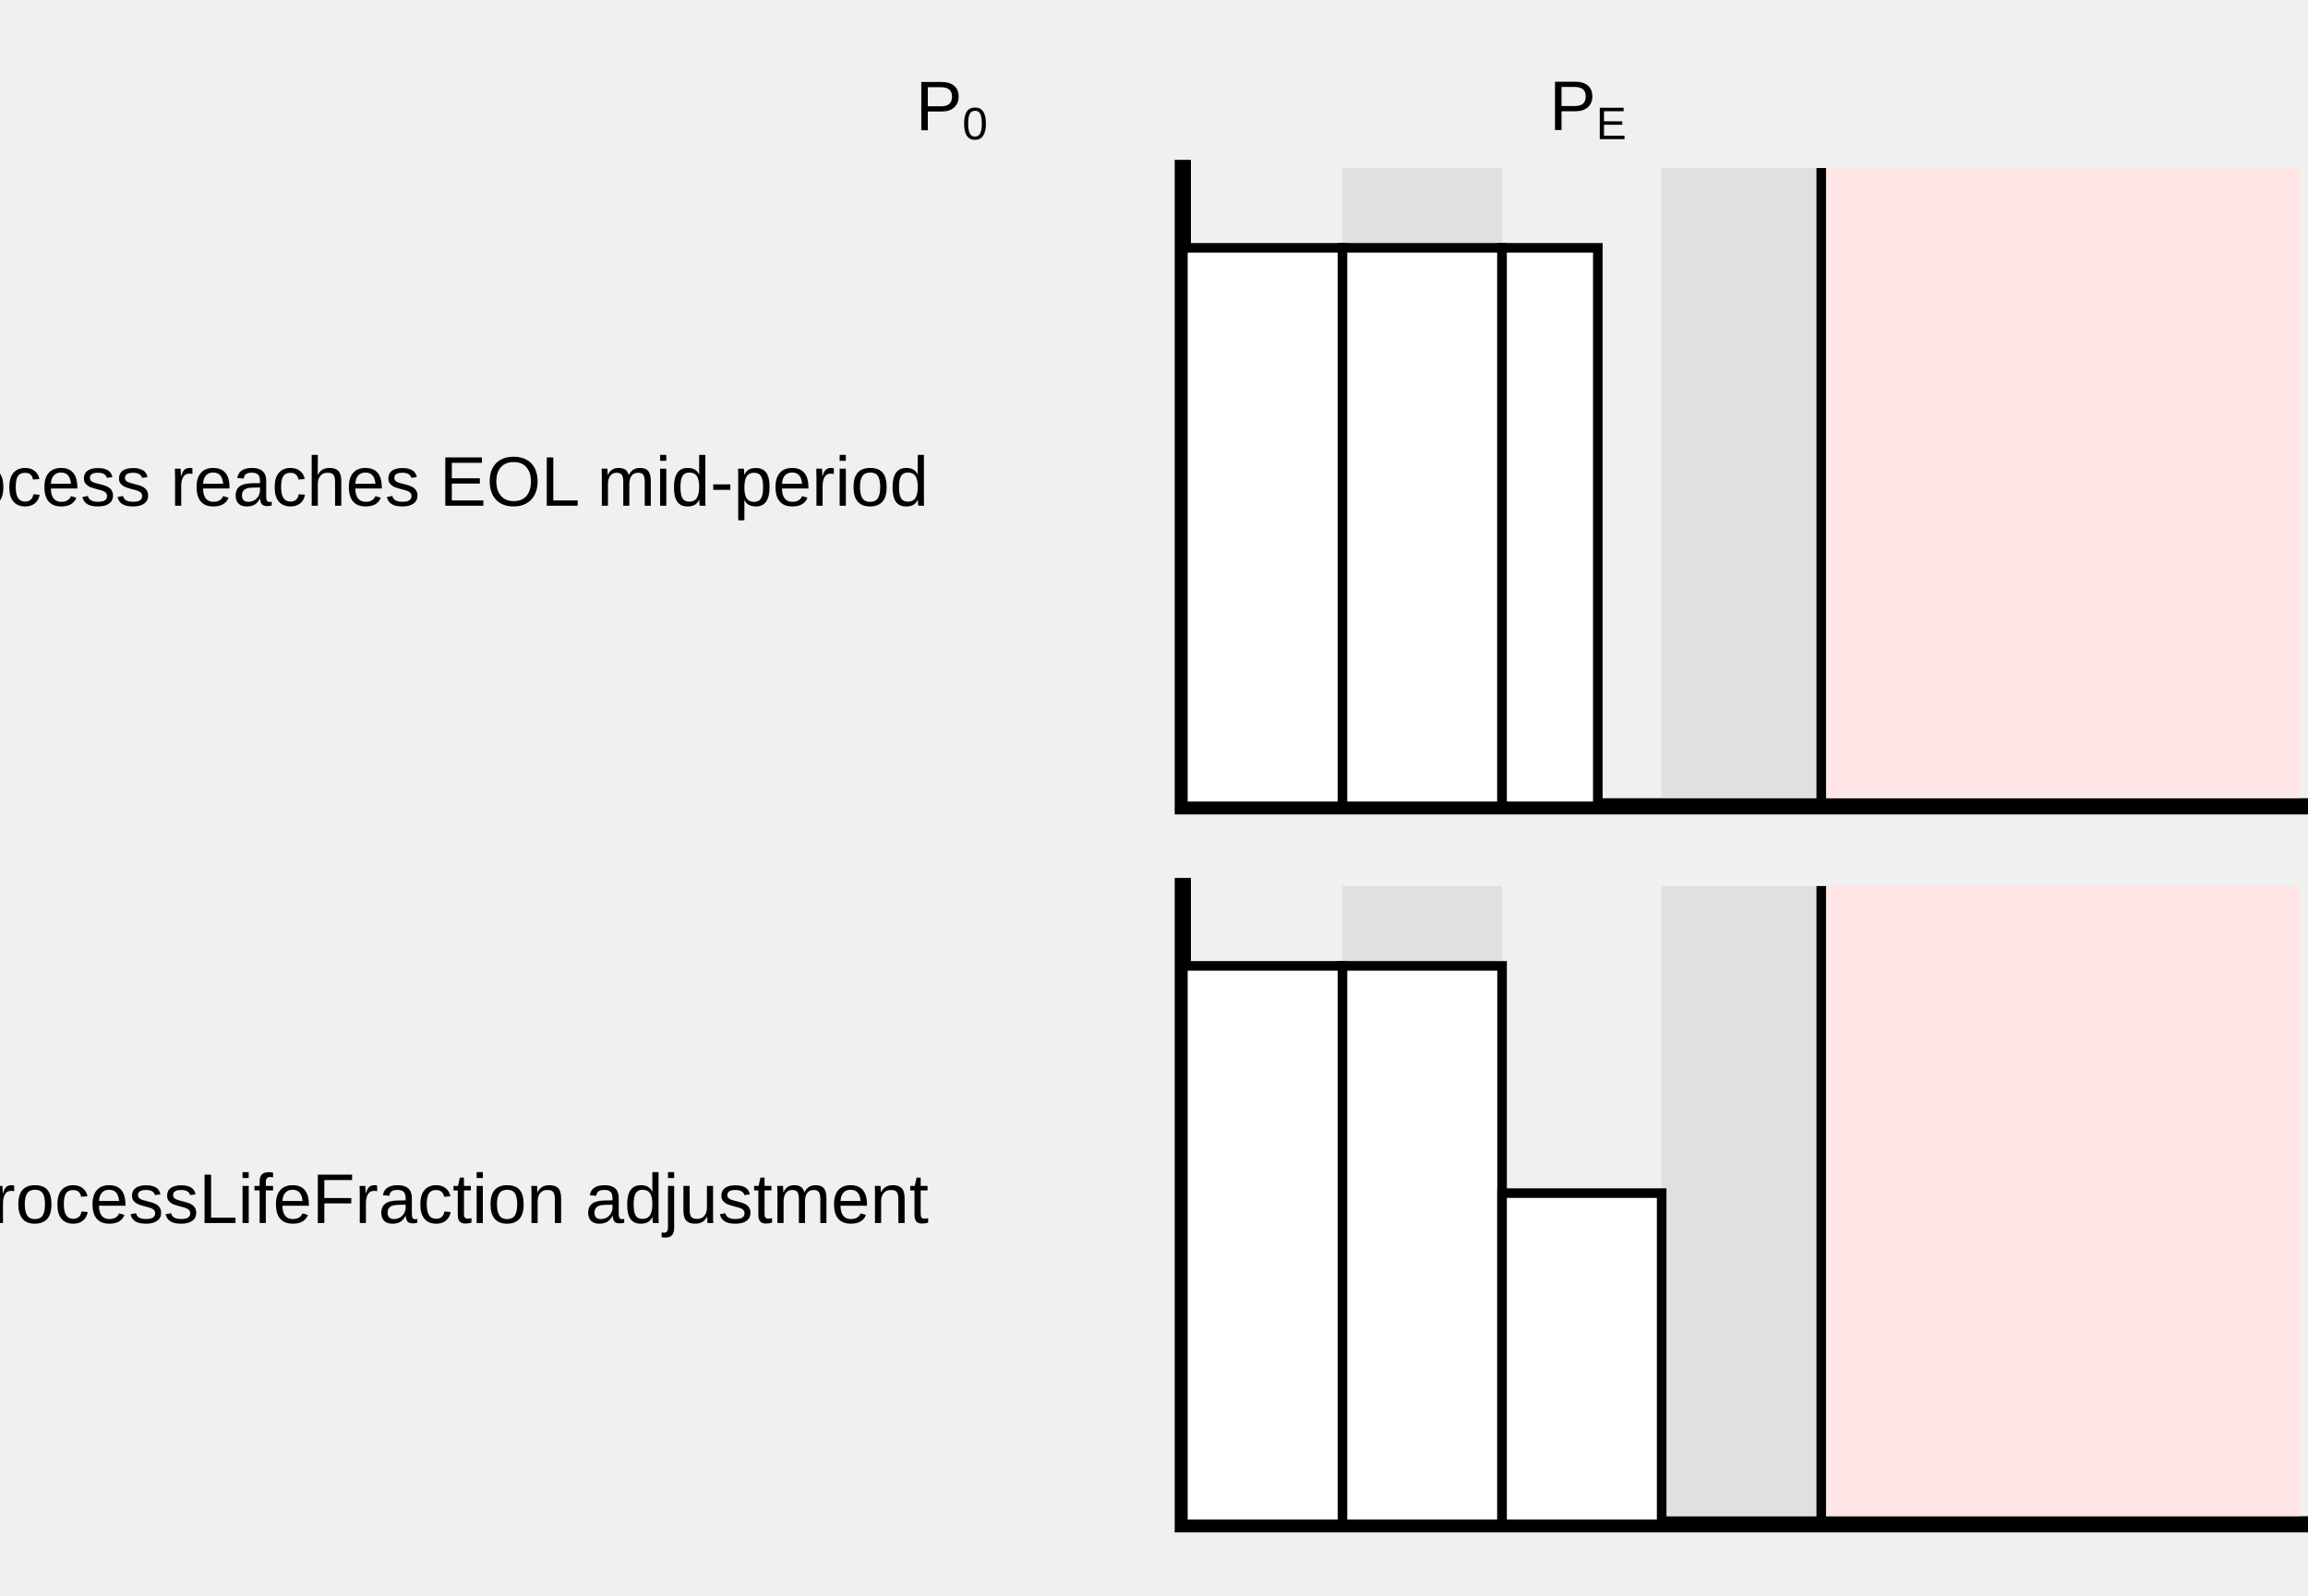
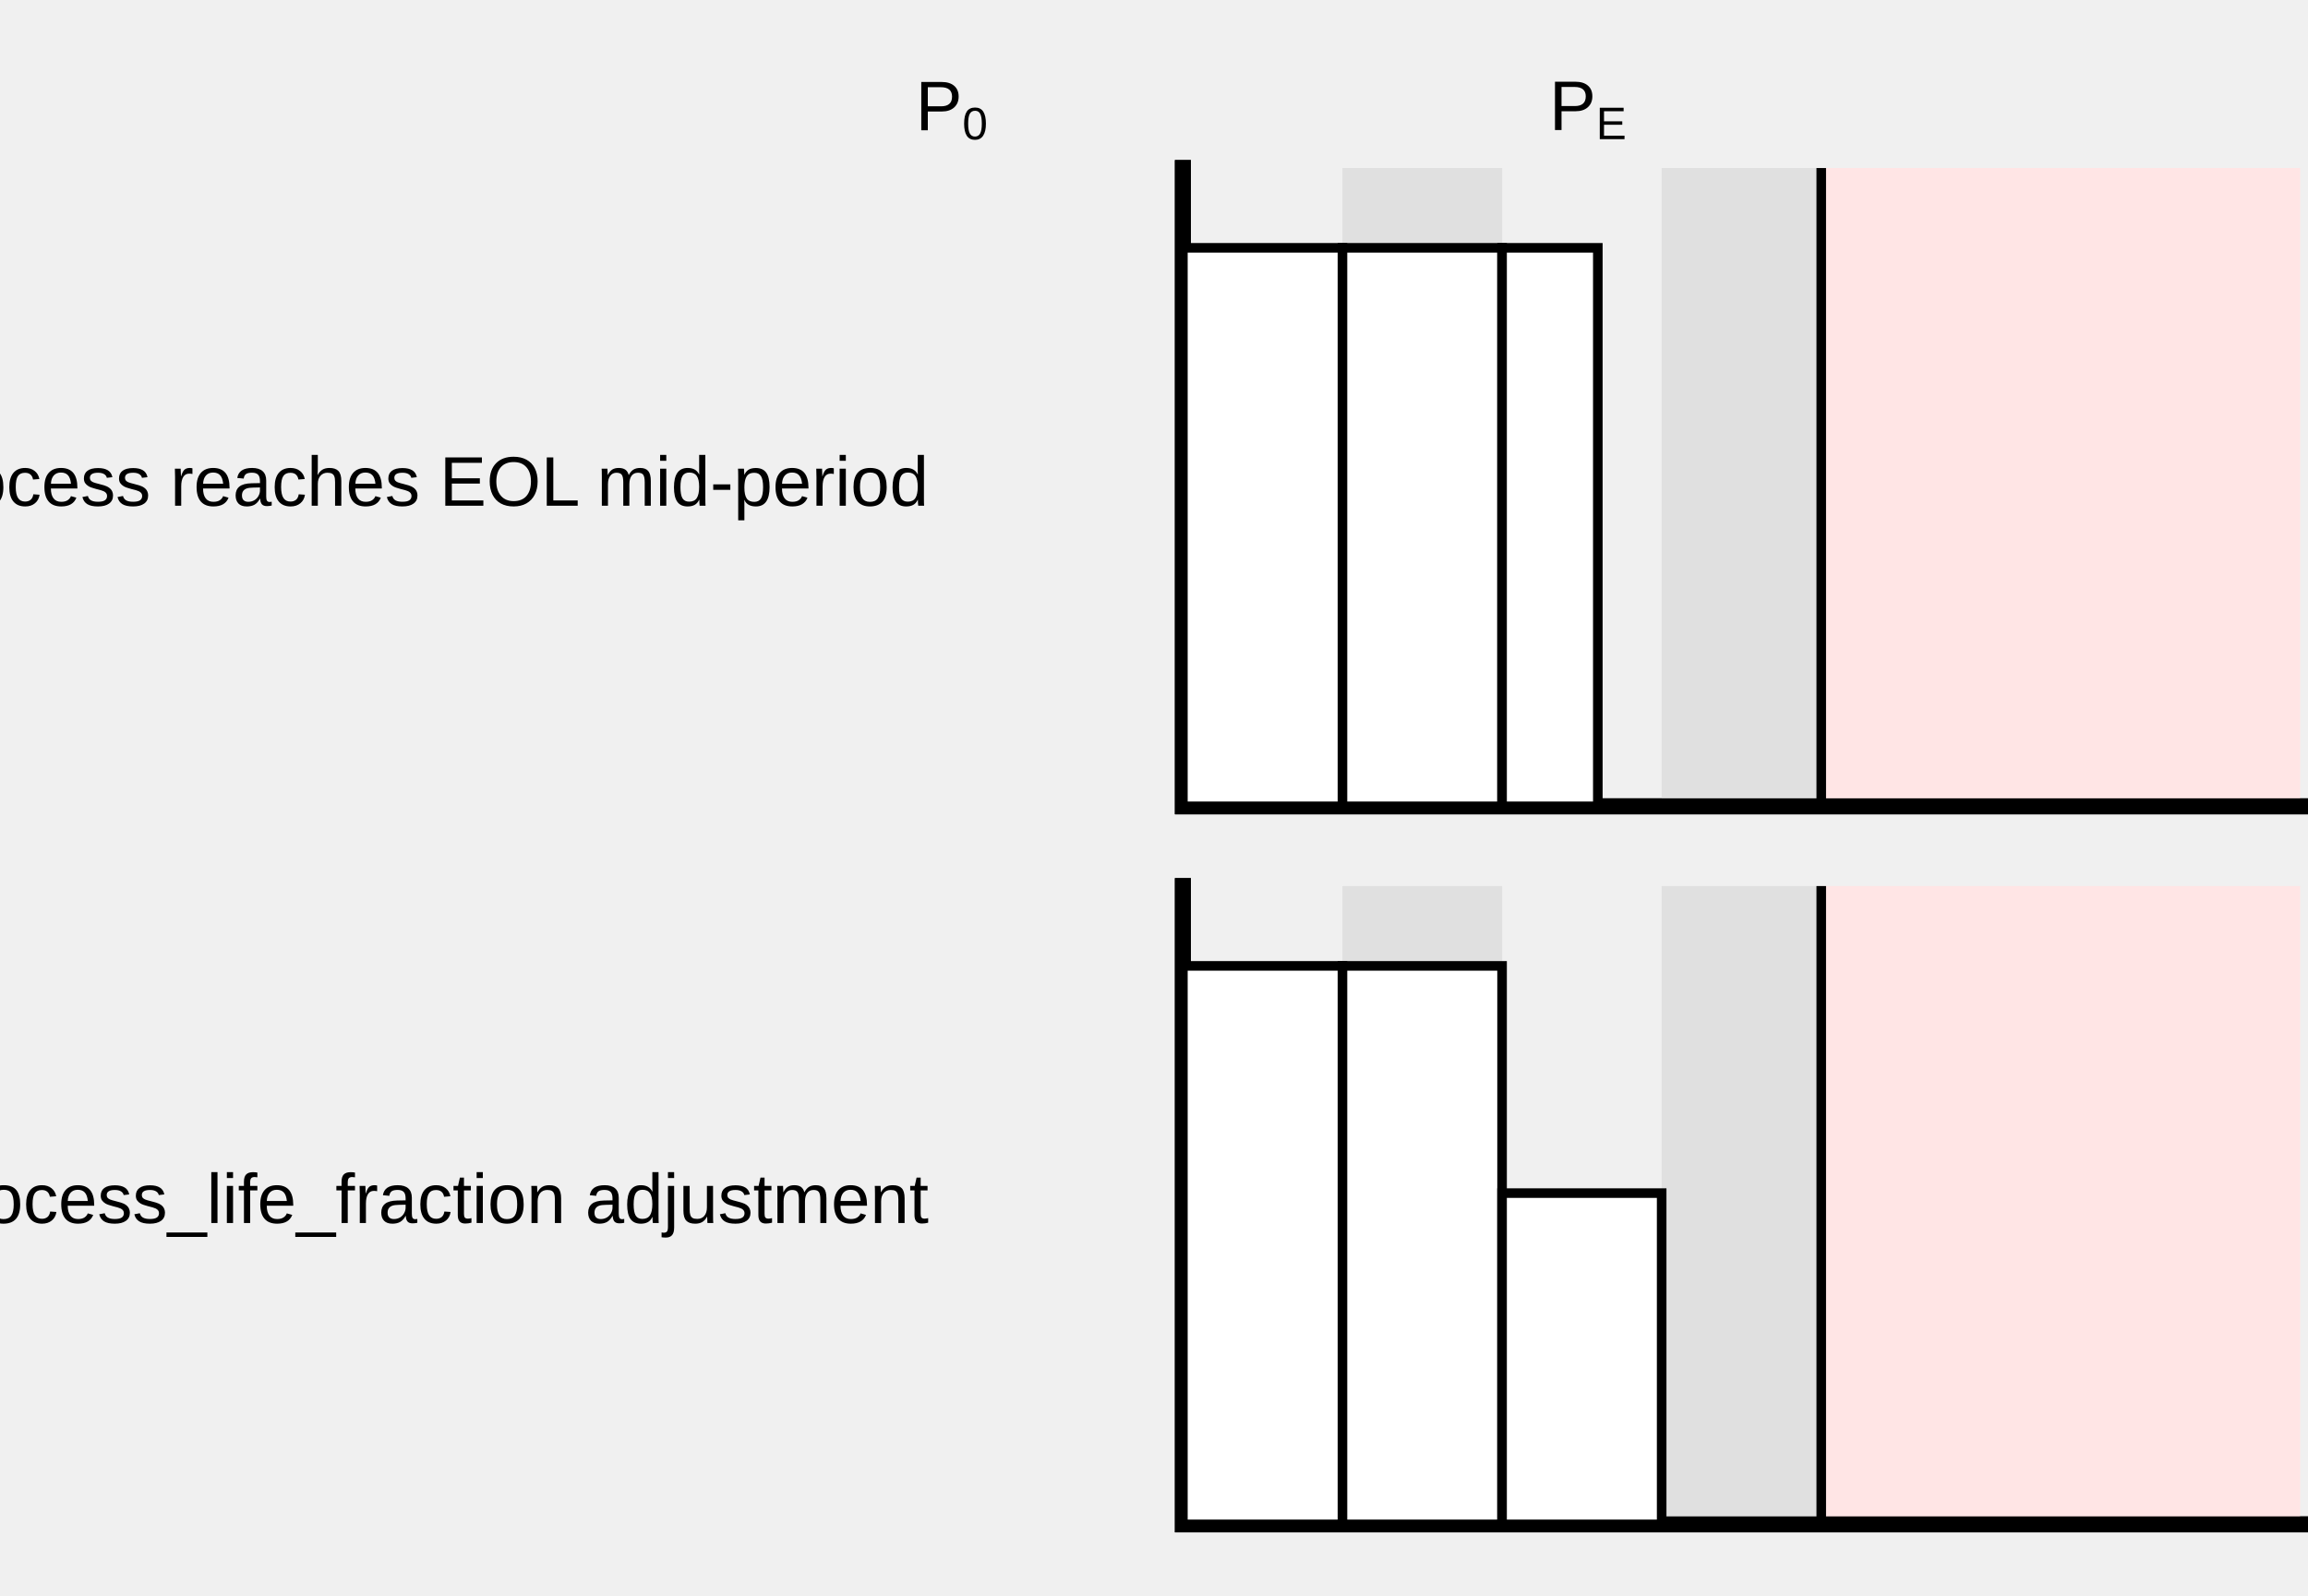
<svg xmlns="http://www.w3.org/2000/svg" width="723.101" height="500" viewBox="0 0 723.101 500" version="1.1" id="svg1">
  <defs id="defs1" />
  <g id="layer1" transform="translate(-129.3994,-22.34619)">
    <rect style="fill:#e0e0e0;fill-opacity:1;stroke:none;stroke-width:2;stroke-linecap:butt;stroke-dasharray:none;stroke-dashoffset:0;stroke-opacity:1;paint-order:fill markers stroke" id="rect102" width="50" height="200" x="550" y="75" />
    <rect style="fill:#e0e0e0;fill-opacity:1;stroke:none;stroke-width:2;stroke-linecap:butt;stroke-dasharray:none;stroke-dashoffset:0;stroke-opacity:1;paint-order:fill markers stroke" id="rect103" width="50" height="200" x="650" y="75" />
    <rect style="fill:#ffe5e5;fill-opacity:1;stroke:none;stroke-width:3;stroke-linecap:butt;stroke-dasharray:none;stroke-dashoffset:0;stroke-opacity:1;paint-order:fill markers stroke" id="rect107" width="150" height="200" x="700" y="75" />
    <path style="fill:#000000;fill-opacity:0.2;stroke:#000000;stroke-width:3;stroke-linecap:butt;stroke-dasharray:none;stroke-dashoffset:0;stroke-opacity:1;paint-order:fill markers stroke" d="M 700,275 V 75" id="path105" />
    <path style="fill:none;stroke:#000000;stroke-width:5;stroke-linecap:square;stroke-opacity:1;paint-order:fill markers stroke" d="M 500,75 V 275 H 850" id="path56" />
    <text xml:space="preserve" style="font-size:22px;line-height:19.555px;font-family:Arial;-inkscape-font-specification:Arial;text-align:end;letter-spacing:0px;text-anchor:end;fill:#ffffff;fill-opacity:1;stroke:none;stroke-width:3;stroke-linecap:butt;stroke-dasharray:none;stroke-dashoffset:0;stroke-opacity:1;paint-order:fill markers stroke" x="712.328" y="63.094" id="text215-7-9">
      <tspan id="tspan215-7-6" x="712.328" y="63.094" style="font-size:22px;line-height:19.555px;text-align:end;text-anchor:end;fill:#000000;fill-opacity:1">P<tspan style="font-size:65%;baseline-shift:sub" id="tspan221">E</tspan>
      </tspan>
    </text>
    <text xml:space="preserve" style="font-size:22px;line-height:19.555px;font-family:Arial;-inkscape-font-specification:Arial;text-align:end;letter-spacing:0px;text-anchor:end;fill:#ffffff;fill-opacity:1;stroke:none;stroke-width:3;stroke-linecap:butt;stroke-dasharray:none;stroke-dashoffset:0;stroke-opacity:1;paint-order:fill markers stroke" x="512.201" y="63.168" id="text215-7-9-1">
      <tspan id="tspan215-7-6-0" x="512.201" y="63.168" style="font-size:22px;line-height:19.555px;text-align:end;text-anchor:end;fill:#000000;fill-opacity:1">P<tspan style="font-size:65%;baseline-shift:sub" id="tspan221-8">0</tspan>
      </tspan>
    </text>
    <text xml:space="preserve" style="font-size:22px;line-height:19.555px;font-family:Arial;-inkscape-font-specification:Arial;text-align:end;letter-spacing:0px;text-anchor:end;fill:#ffffff;fill-opacity:1;stroke:none;stroke-width:3;stroke-linecap:butt;stroke-dasharray:none;stroke-dashoffset:0;stroke-opacity:1;paint-order:fill markers stroke" x="450.913" y="180.822" id="text218">
      <tspan id="tspan218" x="450.913" y="180.822" style="font-size:22px;line-height:19.555px;text-align:end;text-anchor:end;fill:#000000;fill-opacity:1">Process reaches EOL mid-period</tspan>
    </text>
    <text xml:space="preserve" style="font-size:22px;line-height:19.555px;font-family:Arial;-inkscape-font-specification:Arial;text-align:end;letter-spacing:0px;text-anchor:end;fill:#ffffff;fill-opacity:1;stroke:none;stroke-width:3;stroke-linecap:butt;stroke-dasharray:none;stroke-dashoffset:0;stroke-opacity:1;paint-order:fill markers stroke" x="450.913" y="405.559" id="text219">
-       <tspan id="tspan219" x="450.913" y="405.559" style="font-size:22px;line-height:19.555px;text-align:end;text-anchor:end;fill:#000000;fill-opacity:1">ProcessLifeFraction adjustment</tspan>
+       <tspan id="tspan219" x="450.913" y="405.559" style="font-size:22px;line-height:19.555px;text-align:end;text-anchor:end;fill:#000000;fill-opacity:1">process_life_fraction adjustment</tspan>
    </text>
    <rect style="fill:#e0e0e0;fill-opacity:1;stroke:none;stroke-width:2;stroke-linecap:butt;stroke-dasharray:none;stroke-dashoffset:0;stroke-opacity:1;paint-order:fill markers stroke" id="rect1" width="50" height="200" x="550" y="75" />
    <rect style="fill:#e0e0e0;fill-opacity:1;stroke:none;stroke-width:2;stroke-linecap:butt;stroke-dasharray:none;stroke-dashoffset:0;stroke-opacity:1;paint-order:fill markers stroke" id="rect2" width="50" height="200" x="650" y="75" />
    <rect style="fill:#ffe5e5;fill-opacity:1;stroke:none;stroke-width:3;stroke-linecap:butt;stroke-dasharray:none;stroke-dashoffset:0;stroke-opacity:1;paint-order:fill markers stroke" id="rect3" width="150" height="200" x="700" y="75" />
    <path style="fill:#000000;fill-opacity:0.2;stroke:#000000;stroke-width:3;stroke-linecap:butt;stroke-dasharray:none;stroke-dashoffset:0;stroke-opacity:1;paint-order:fill markers stroke" d="M 700,275 V 75" id="path37" />
    <path style="fill:none;stroke:#000000;stroke-width:5;stroke-linecap:square;stroke-opacity:1;paint-order:fill markers stroke" d="M 500,75 V 275 H 850" id="path95" />
    <rect style="fill:#e0e0e0;fill-opacity:1;stroke:none;stroke-width:2;stroke-linecap:butt;stroke-dasharray:none;stroke-dashoffset:0;stroke-opacity:1;paint-order:fill markers stroke" id="rect95" width="50" height="200" x="550" y="300" />
    <rect style="fill:#e0e0e0;fill-opacity:1;stroke:none;stroke-width:2;stroke-linecap:butt;stroke-dasharray:none;stroke-dashoffset:0;stroke-opacity:1;paint-order:fill markers stroke" id="rect98" width="50" height="200" x="650" y="300" />
    <rect style="fill:#ffe5e5;fill-opacity:1;stroke:none;stroke-width:3;stroke-linecap:butt;stroke-dasharray:none;stroke-dashoffset:0;stroke-opacity:1;paint-order:fill markers stroke" id="rect101" width="150" height="200" x="700" y="300" />
    <path style="fill:#000000;fill-opacity:0.2;stroke:#000000;stroke-width:3;stroke-linecap:butt;stroke-dasharray:none;stroke-dashoffset:0;stroke-opacity:1;paint-order:fill markers stroke" d="m 700,500 v -200" id="path135" />
    <path style="fill:none;stroke:#000000;stroke-width:5;stroke-linecap:square;stroke-opacity:1;paint-order:fill markers stroke" d="m 500,300 v 200 h 350" id="path178" />
    <rect style="fill:#e0e0e0;fill-opacity:1;stroke:none;stroke-width:2;stroke-linecap:butt;stroke-dasharray:none;stroke-dashoffset:0;stroke-opacity:1;paint-order:fill markers stroke" id="rect179" width="50" height="200" x="550" y="300" />
    <rect style="fill:#e0e0e0;fill-opacity:1;stroke:none;stroke-width:2;stroke-linecap:butt;stroke-dasharray:none;stroke-dashoffset:0;stroke-opacity:1;paint-order:fill markers stroke" id="rect180" width="50" height="200" x="650" y="300" />
    <rect style="fill:#ffe5e5;fill-opacity:1;stroke:none;stroke-width:3;stroke-linecap:butt;stroke-dasharray:none;stroke-dashoffset:0;stroke-opacity:1;paint-order:fill markers stroke" id="rect181" width="150" height="200" x="700" y="300" />
    <path style="fill:#000000;fill-opacity:0.2;stroke:#000000;stroke-width:3;stroke-linecap:butt;stroke-dasharray:none;stroke-dashoffset:0;stroke-opacity:1;paint-order:fill markers stroke" d="m 700,500 v -200" id="path213" />
    <path style="fill:none;stroke:#000000;stroke-width:5;stroke-linecap:square;stroke-opacity:1;paint-order:fill markers stroke" d="m 500,300 v 200 h 350" id="path246" />
    <rect style="fill:#ffffff;fill-opacity:1;stroke:#000000;stroke-width:3;stroke-linecap:square;stroke-dasharray:none;stroke-opacity:1;paint-order:fill markers stroke" id="rect247" width="50" height="175" x="500" y="325" />
    <rect style="fill:#ffffff;fill-opacity:1;stroke:#000000;stroke-width:3;stroke-linecap:square;stroke-dasharray:none;stroke-opacity:1;paint-order:fill markers stroke" id="rect4" width="50" height="175" x="500" y="100" />
    <rect style="fill:#ffffff;fill-opacity:1;stroke:#000000;stroke-width:3;stroke-linecap:square;stroke-dasharray:none;stroke-opacity:1;paint-order:fill markers stroke" id="rect5" width="50" height="175" x="550" y="325" />
    <rect style="fill:#ffffff;fill-opacity:1;stroke:#000000;stroke-width:3;stroke-linecap:square;stroke-dasharray:none;stroke-opacity:1;paint-order:fill markers stroke" id="rect6" width="50" height="103.8" x="600" y="396.2" />
    <rect style="fill:#ffffff;fill-opacity:1;stroke:#000000;stroke-width:3;stroke-linecap:square;stroke-dasharray:none;stroke-opacity:1;paint-order:fill markers stroke" id="rect7" width="50" height="175" x="550" y="100" />
    <rect style="fill:#ffffff;fill-opacity:1;stroke:#000000;stroke-width:3;stroke-linecap:square;stroke-dasharray:none;stroke-opacity:1;paint-order:fill markers stroke" id="rect8" width="30" height="175" x="600" y="100" />
  </g>
</svg>
